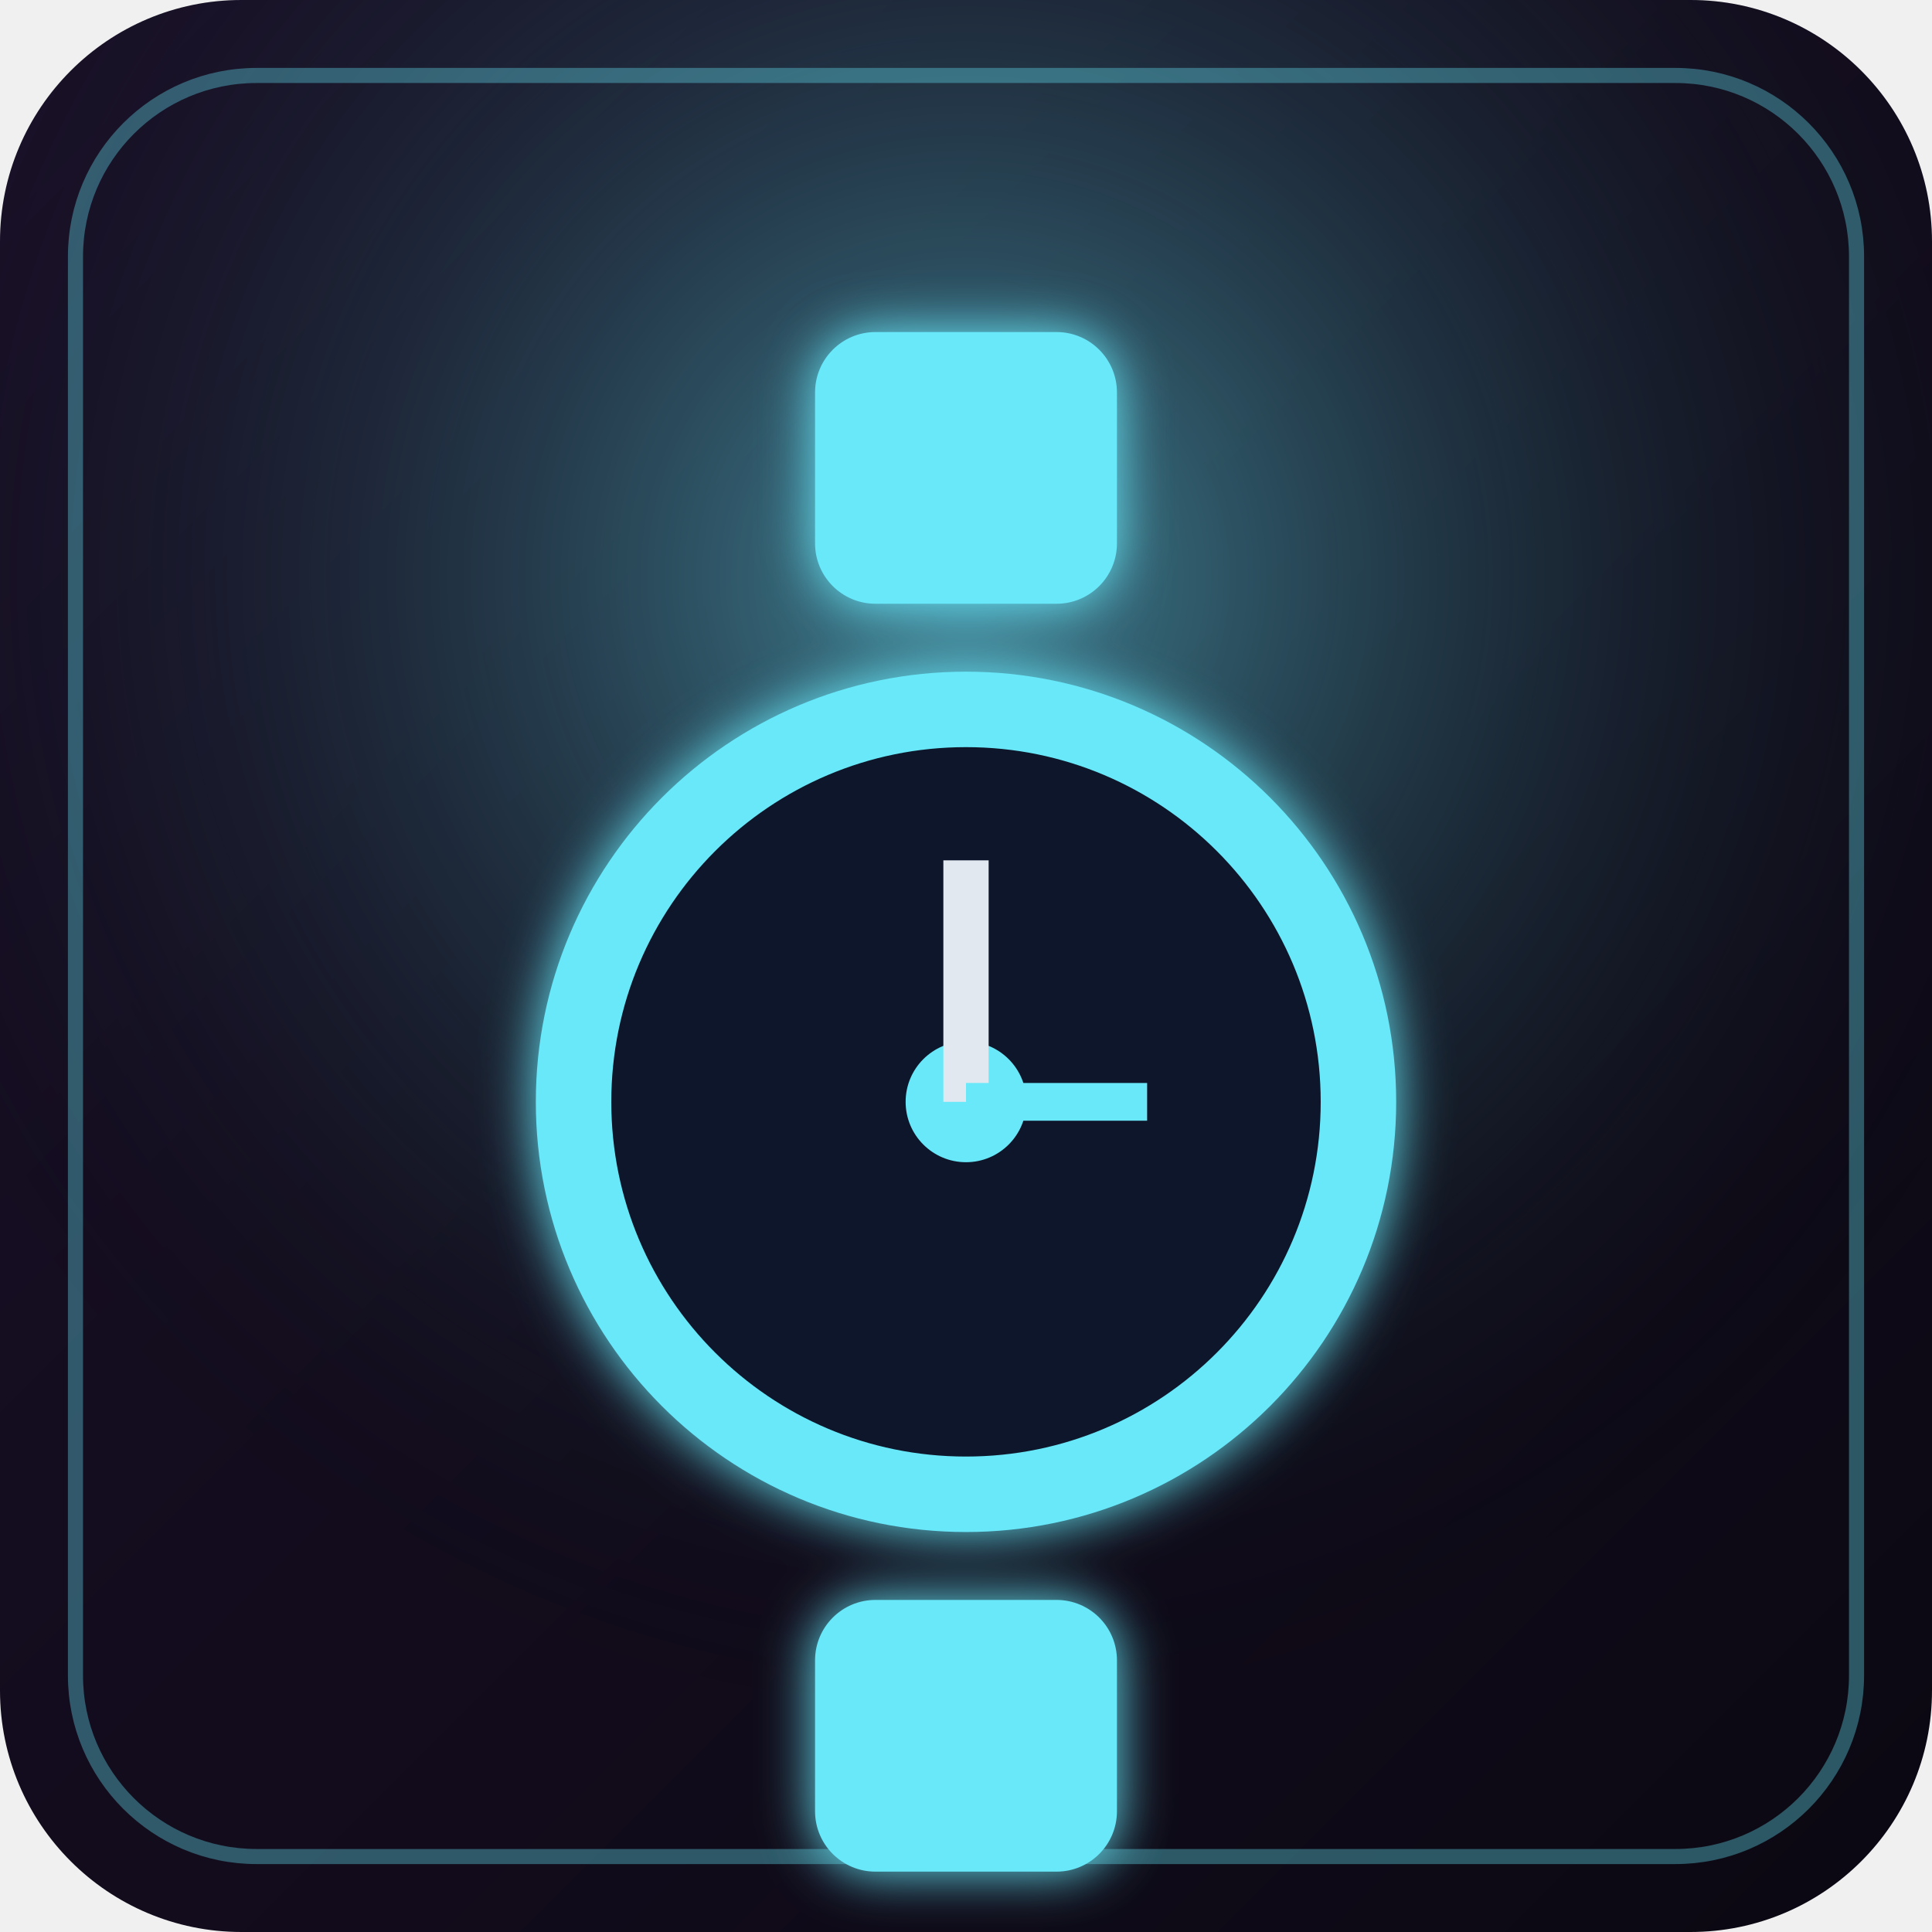
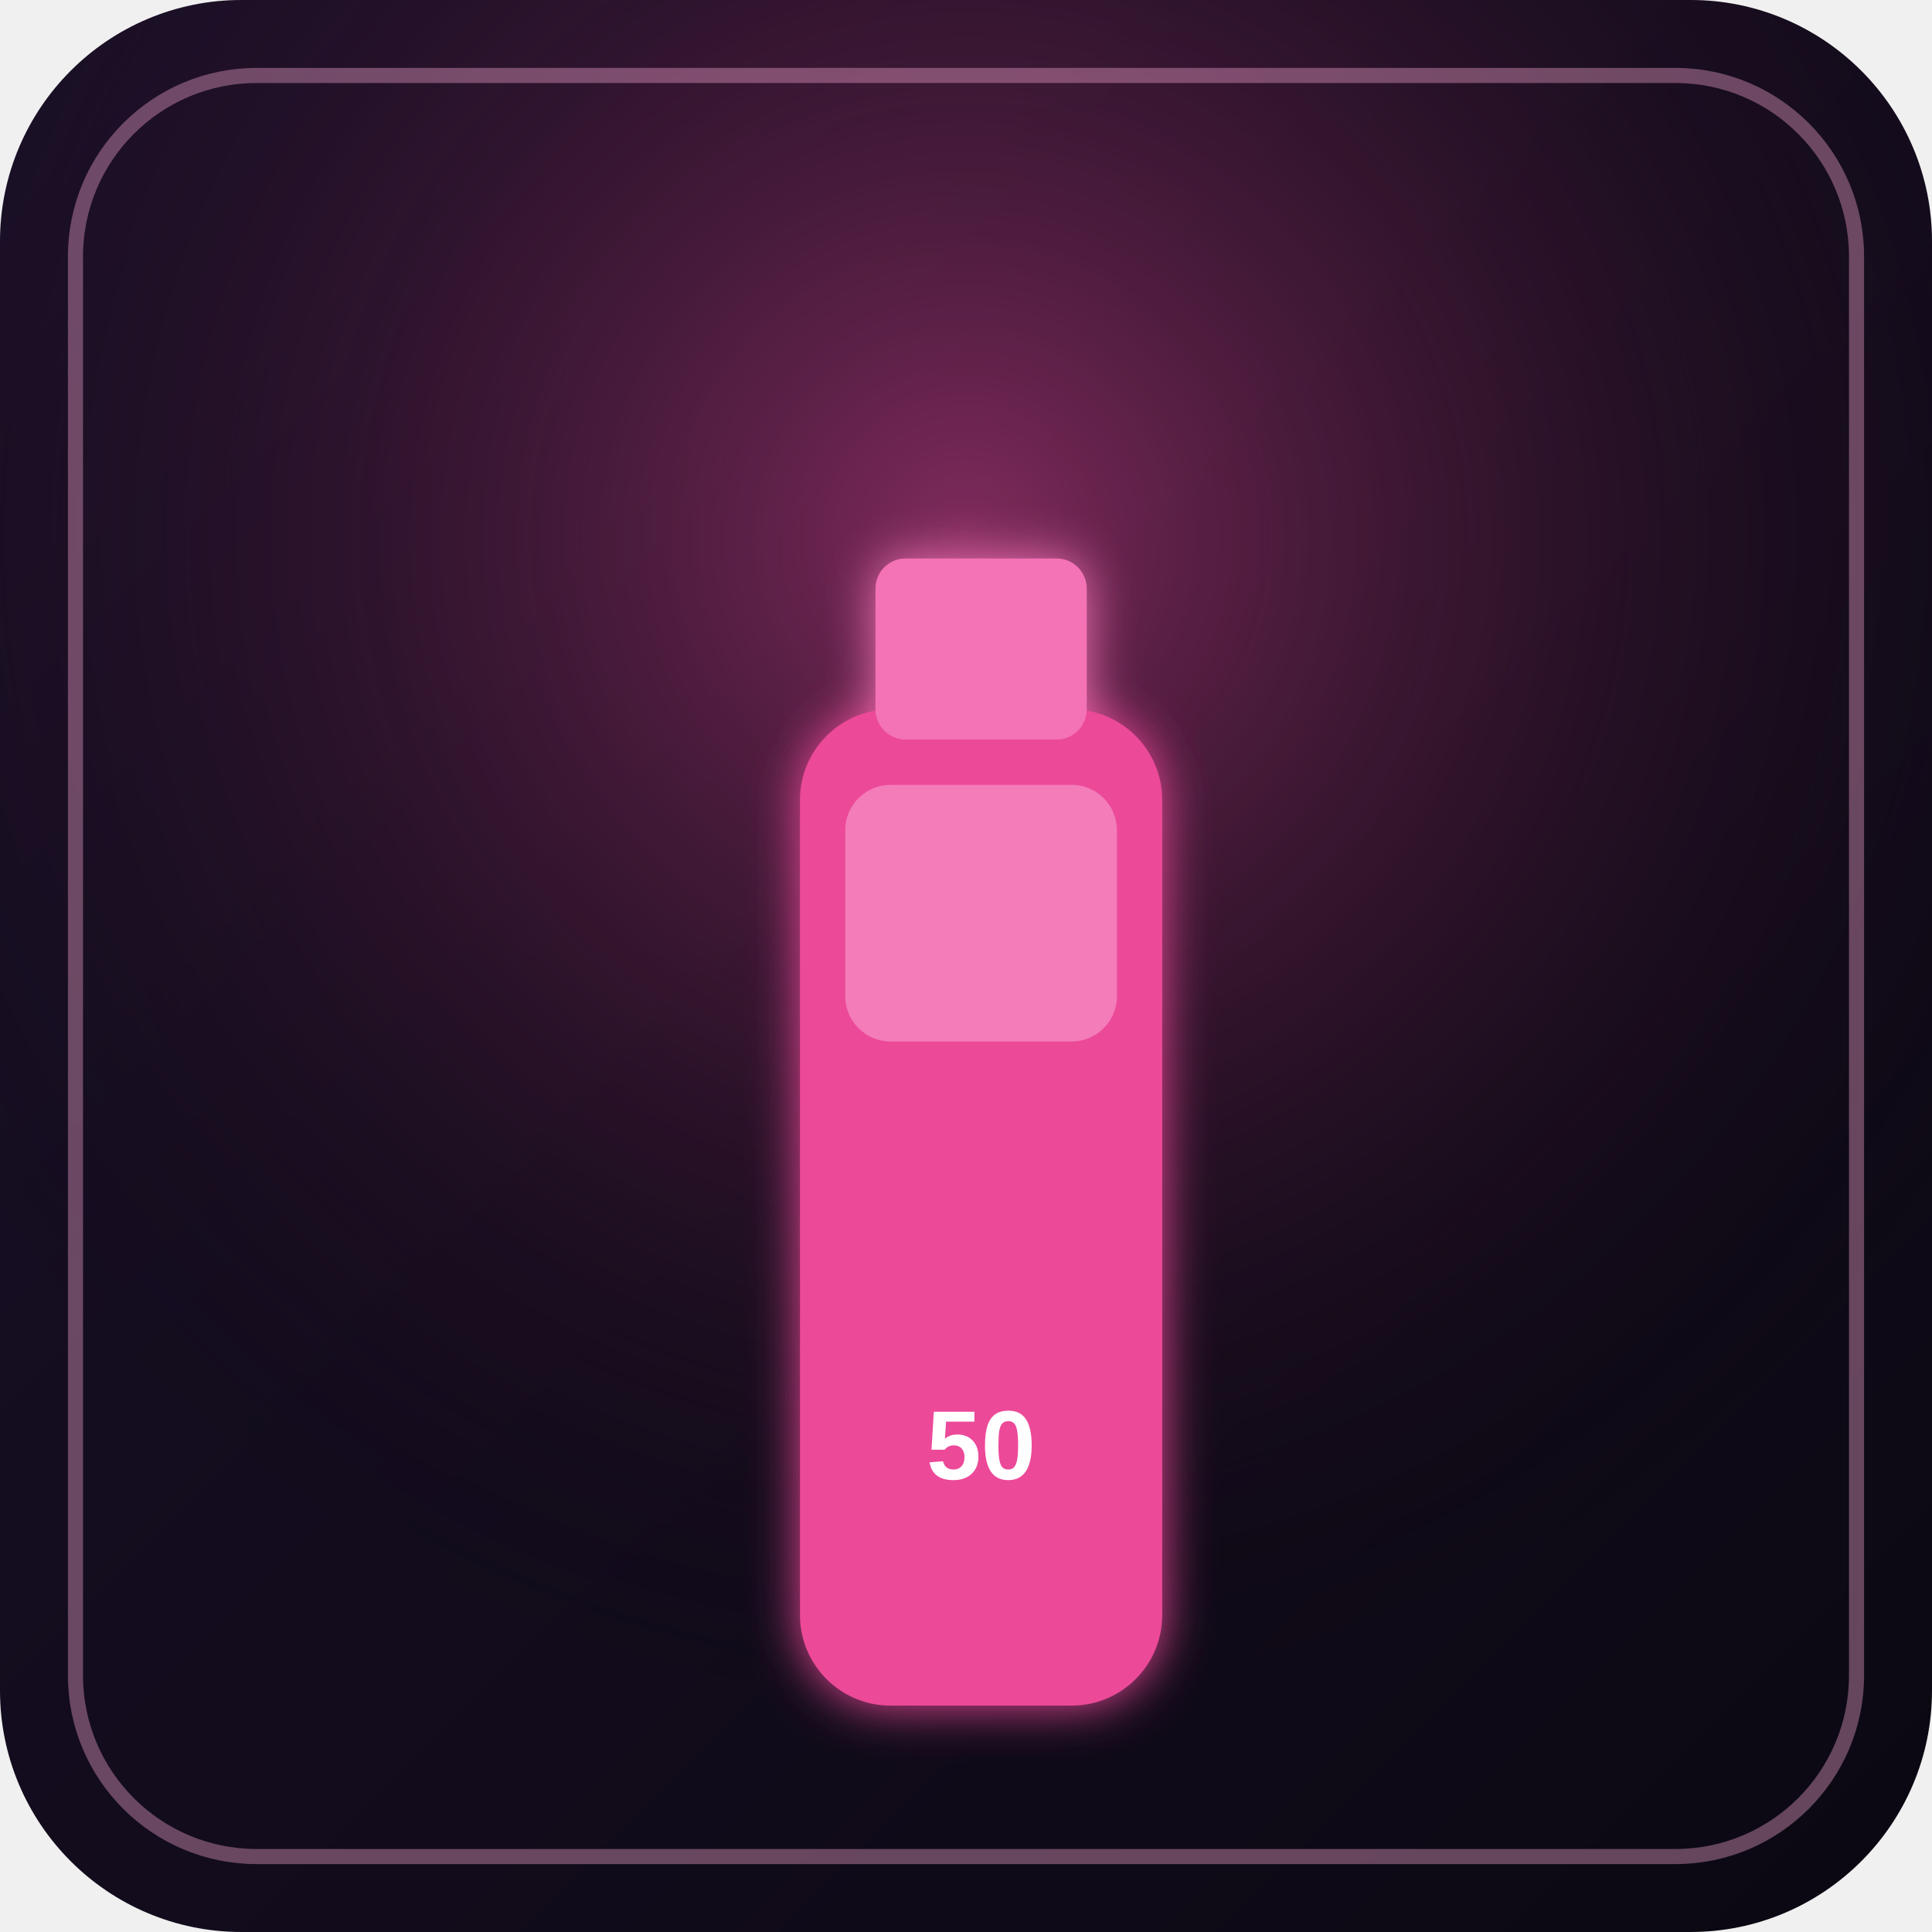
<svg xmlns="http://www.w3.org/2000/svg" viewBox="0 0 256 256">
  <defs>
    <linearGradient id="bg" x1="0" y1="0" x2="1" y2="1">
      <stop offset="0" stop-color="#1a1028" />
      <stop offset="1" stop-color="#0b0812" />
    </linearGradient>
-     <radialGradient id="spot" cx="50%" cy="30%" r="60%">
-       <stop offset="0" stop-color="#67e8f9" stop-opacity="0.55" />
+     <radialGradient id="spot" cx="50%" cy="28%" r="62%">
+       <stop offset="0" stop-color="#ec4899" stop-opacity="0.5" />
      <stop offset="1" stop-color="#000" stop-opacity="0" />
    </radialGradient>
    <filter id="glow" x="-40%" y="-40%" width="180%" height="180%">
-       <feGaussianBlur stdDeviation="3.5" result="b" />
+       <feGaussianBlur stdDeviation="3.2" result="b" />
      <feMerge>
        <feMergeNode in="b" />
        <feMergeNode in="SourceGraphic" />
      </feMerge>
    </filter>
  </defs>
  <rect width="256" height="256" rx="32" fill="url(#bg)" />
  <rect width="256" height="256" rx="32" fill="url(#spot)" />
-   <rect x="10" y="10" width="236" height="236" rx="24" fill="none" stroke="#67e8f9" stroke-opacity="0.35" stroke-width="2" />
-   <g filter="url(#glow)" transform="translate(72,36)">
-     <rect x="36" y="8" width="40" height="36" rx="8" fill="#67e8f9" />
-     <rect x="36" y="176" width="40" height="36" rx="8" fill="#67e8f9" />
-     <circle cx="56" cy="110" r="52" fill="#0f172a" stroke="#67e8f9" stroke-width="10" />
-     <circle cx="56" cy="110" r="8" fill="#67e8f9" />
-     <path d="M56 110 L56 78" stroke="#e2e8f0" stroke-width="6" />
-     <path d="M56 110 L80 110" stroke="#67e8f9" stroke-width="5" />
+   <rect x="10" y="10" width="236" height="236" rx="24" fill="none" stroke="#f9a8d4" stroke-opacity="0.38" stroke-width="2" />
+   <g filter="url(#glow)" transform="translate(88,46)">
+     <rect x="18" y="48" width="48" height="132" rx="12" fill="#ec4899" />
+     <rect x="24" y="58" width="36" height="34" rx="6" fill="#f9a8d4" opacity=".55" />
+     <rect x="28" y="28" width="28" height="24" rx="4" fill="#f472b6" />
+     <text x="42" y="150" text-anchor="middle" font-size="13" font-family="Arial" fill="#fff" font-weight="700">50</text>
  </g>
</svg>
